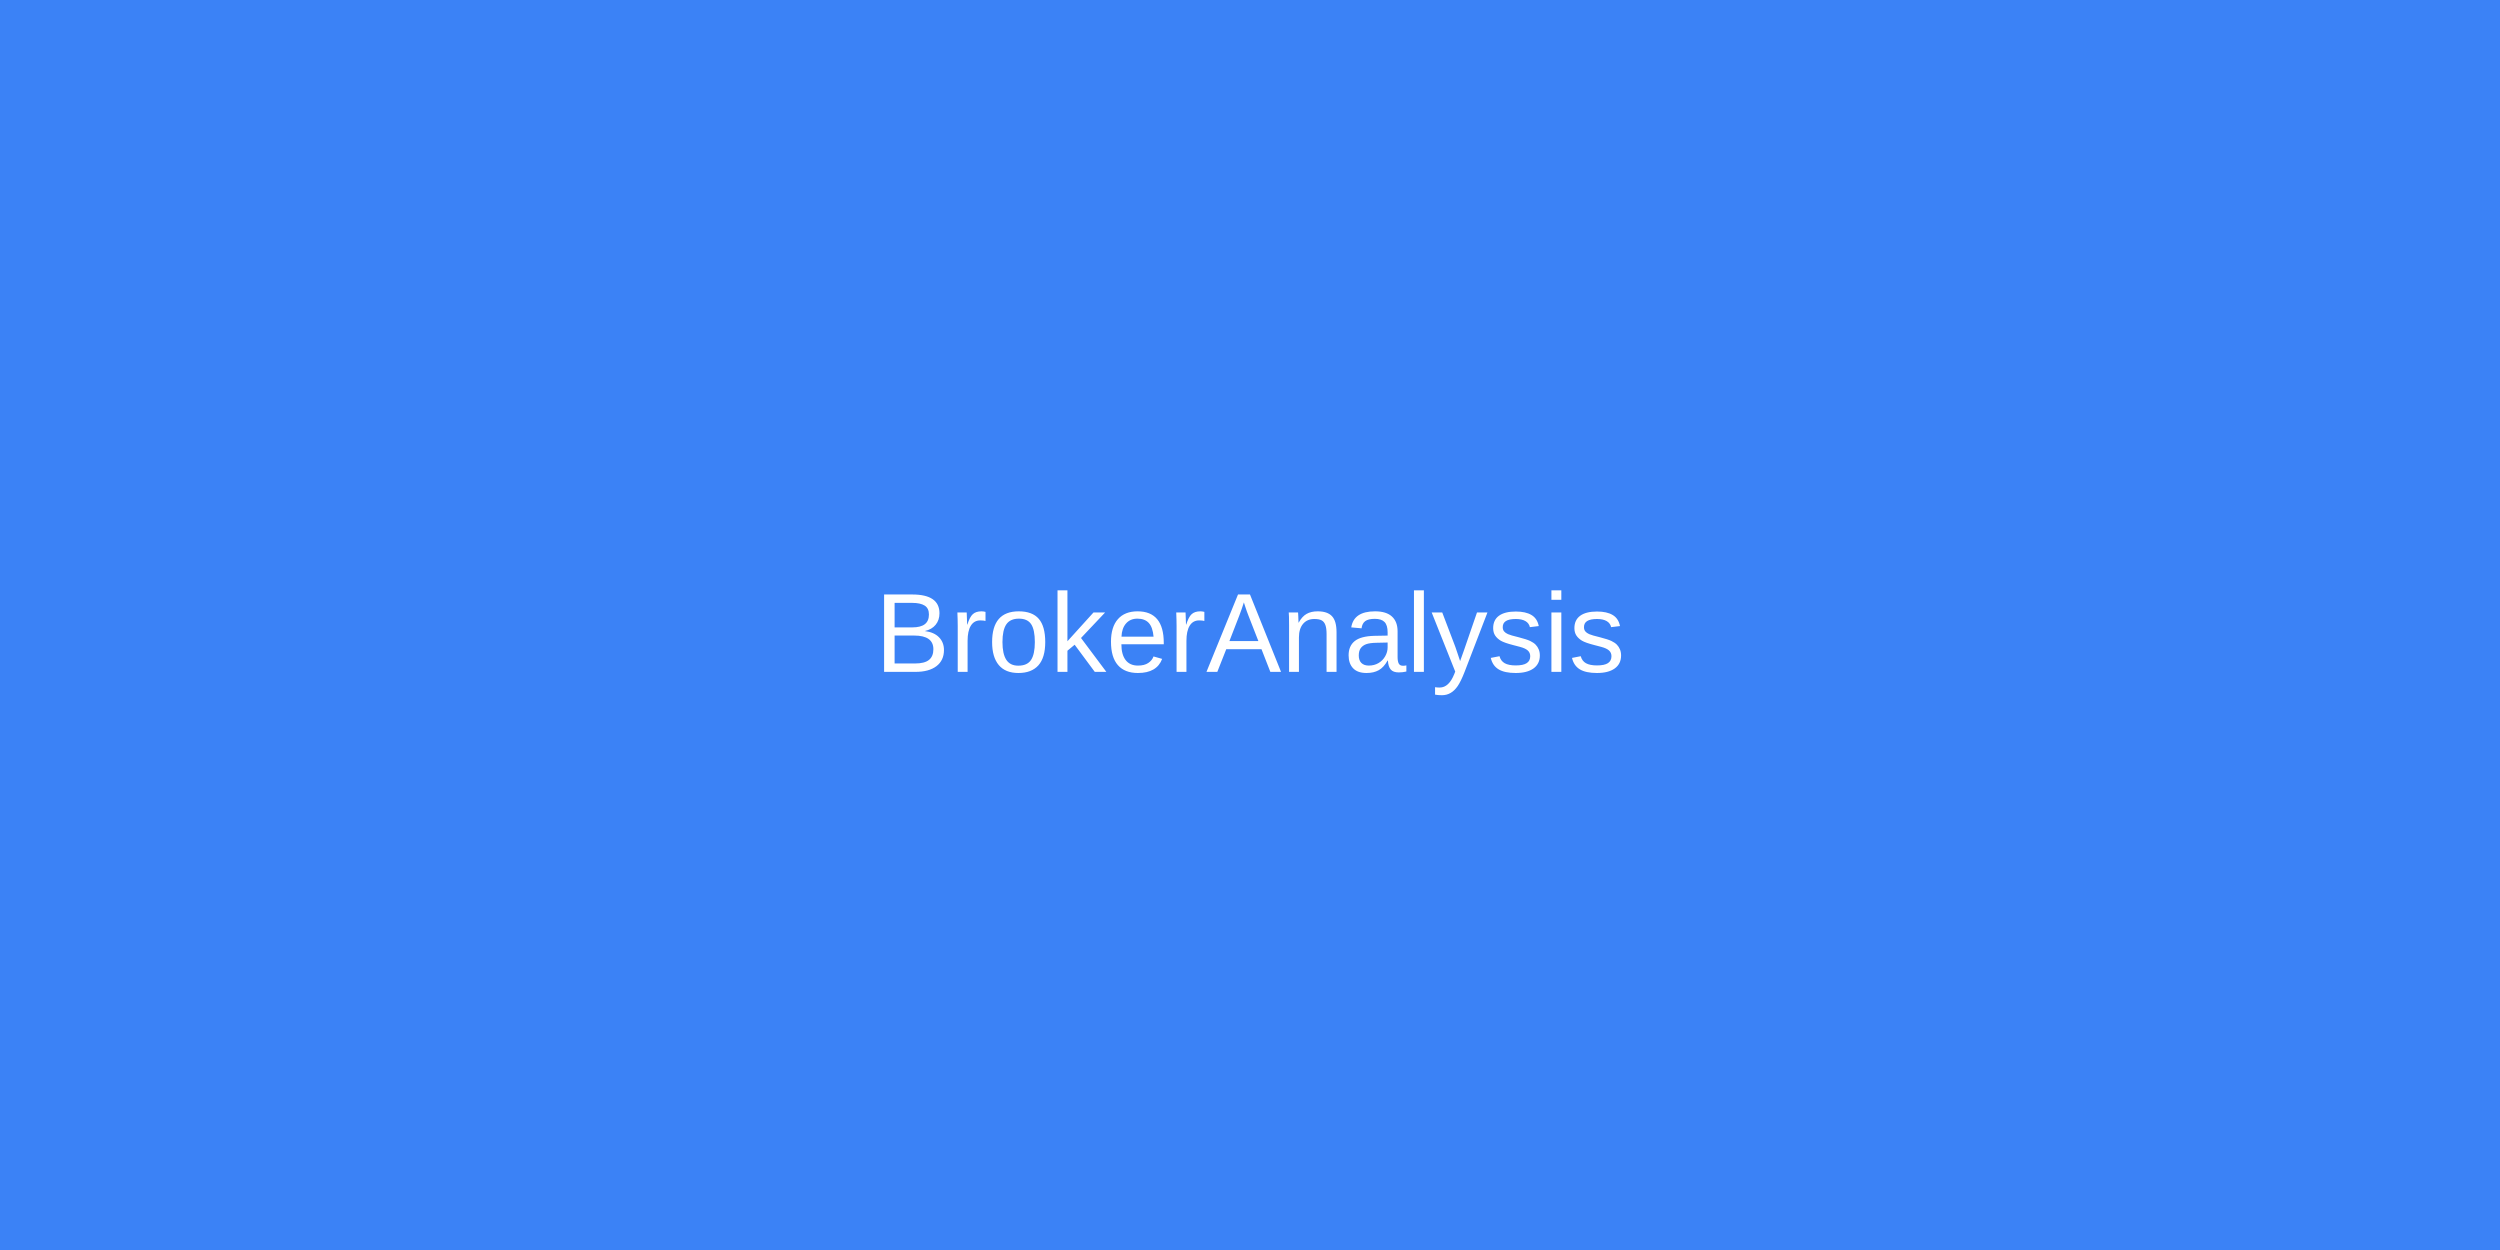
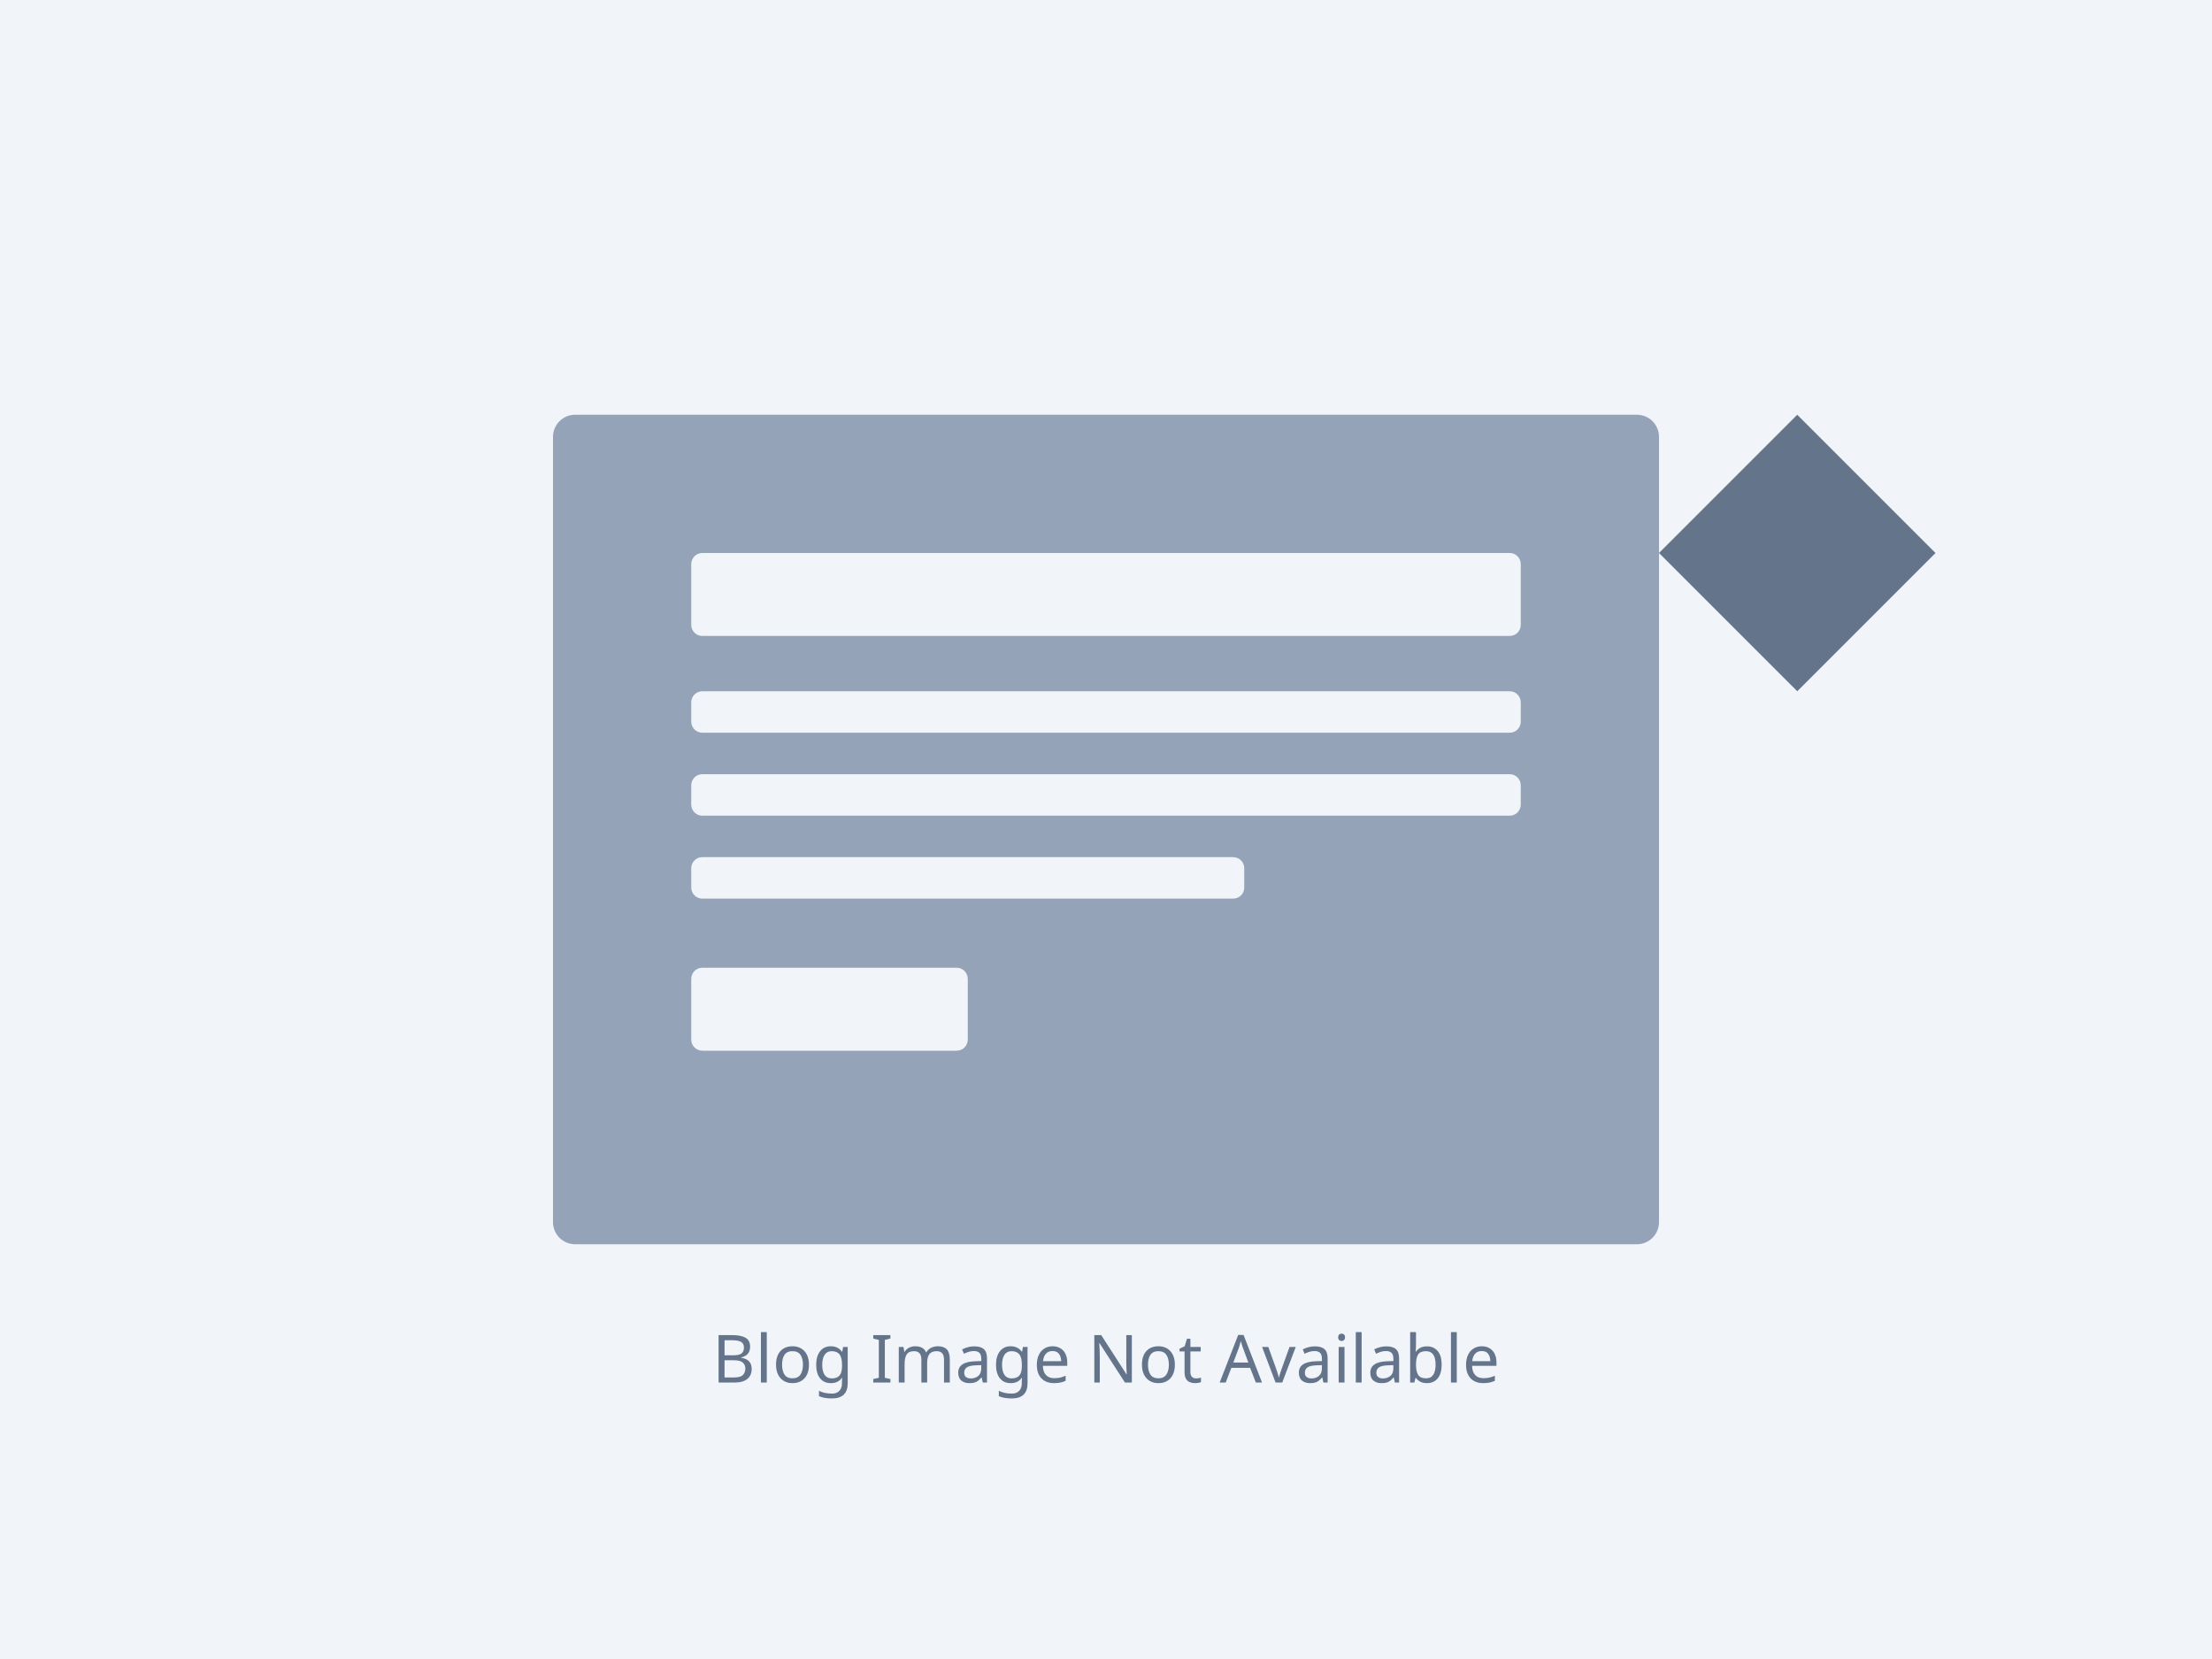
- <svg xmlns="http://www.w3.org/2000/svg" width="800" height="400" viewBox="0 0 800 400">
-   <rect width="800" height="400" fill="#3b82f6" />
-   <text x="400" y="215" font-family="Arial, sans-serif" font-size="36" text-anchor="middle" fill="#ffffff">BrokerAnalysis</text>
+ <svg xmlns="http://www.w3.org/2000/svg" width="800" height="600" viewBox="0 0 800 600" fill="none">
+   <rect width="800" height="600" fill="#f1f5f9" />
+   <rect x="200" y="150" width="400" height="300" rx="8" fill="#94a3b8" />
+   <rect x="250" y="200" width="300" height="30" rx="4" fill="#f1f5f9" />
+   <rect x="250" y="250" width="300" height="15" rx="4" fill="#f1f5f9" />
+   <rect x="250" y="280" width="300" height="15" rx="4" fill="#f1f5f9" />
+   <rect x="250" y="310" width="200" height="15" rx="4" fill="#f1f5f9" />
+   <rect x="250" y="350" width="100" height="30" rx="4" fill="#f1f5f9" />
+   <path d="M650 150L700 200L650 250L600 200L650 150Z" fill="#64748b" />
+   <text x="400" y="500" font-family="system-ui, sans-serif" font-size="24" fill="#64748b" text-anchor="middle">Blog Image Not Available</text>
</svg>
